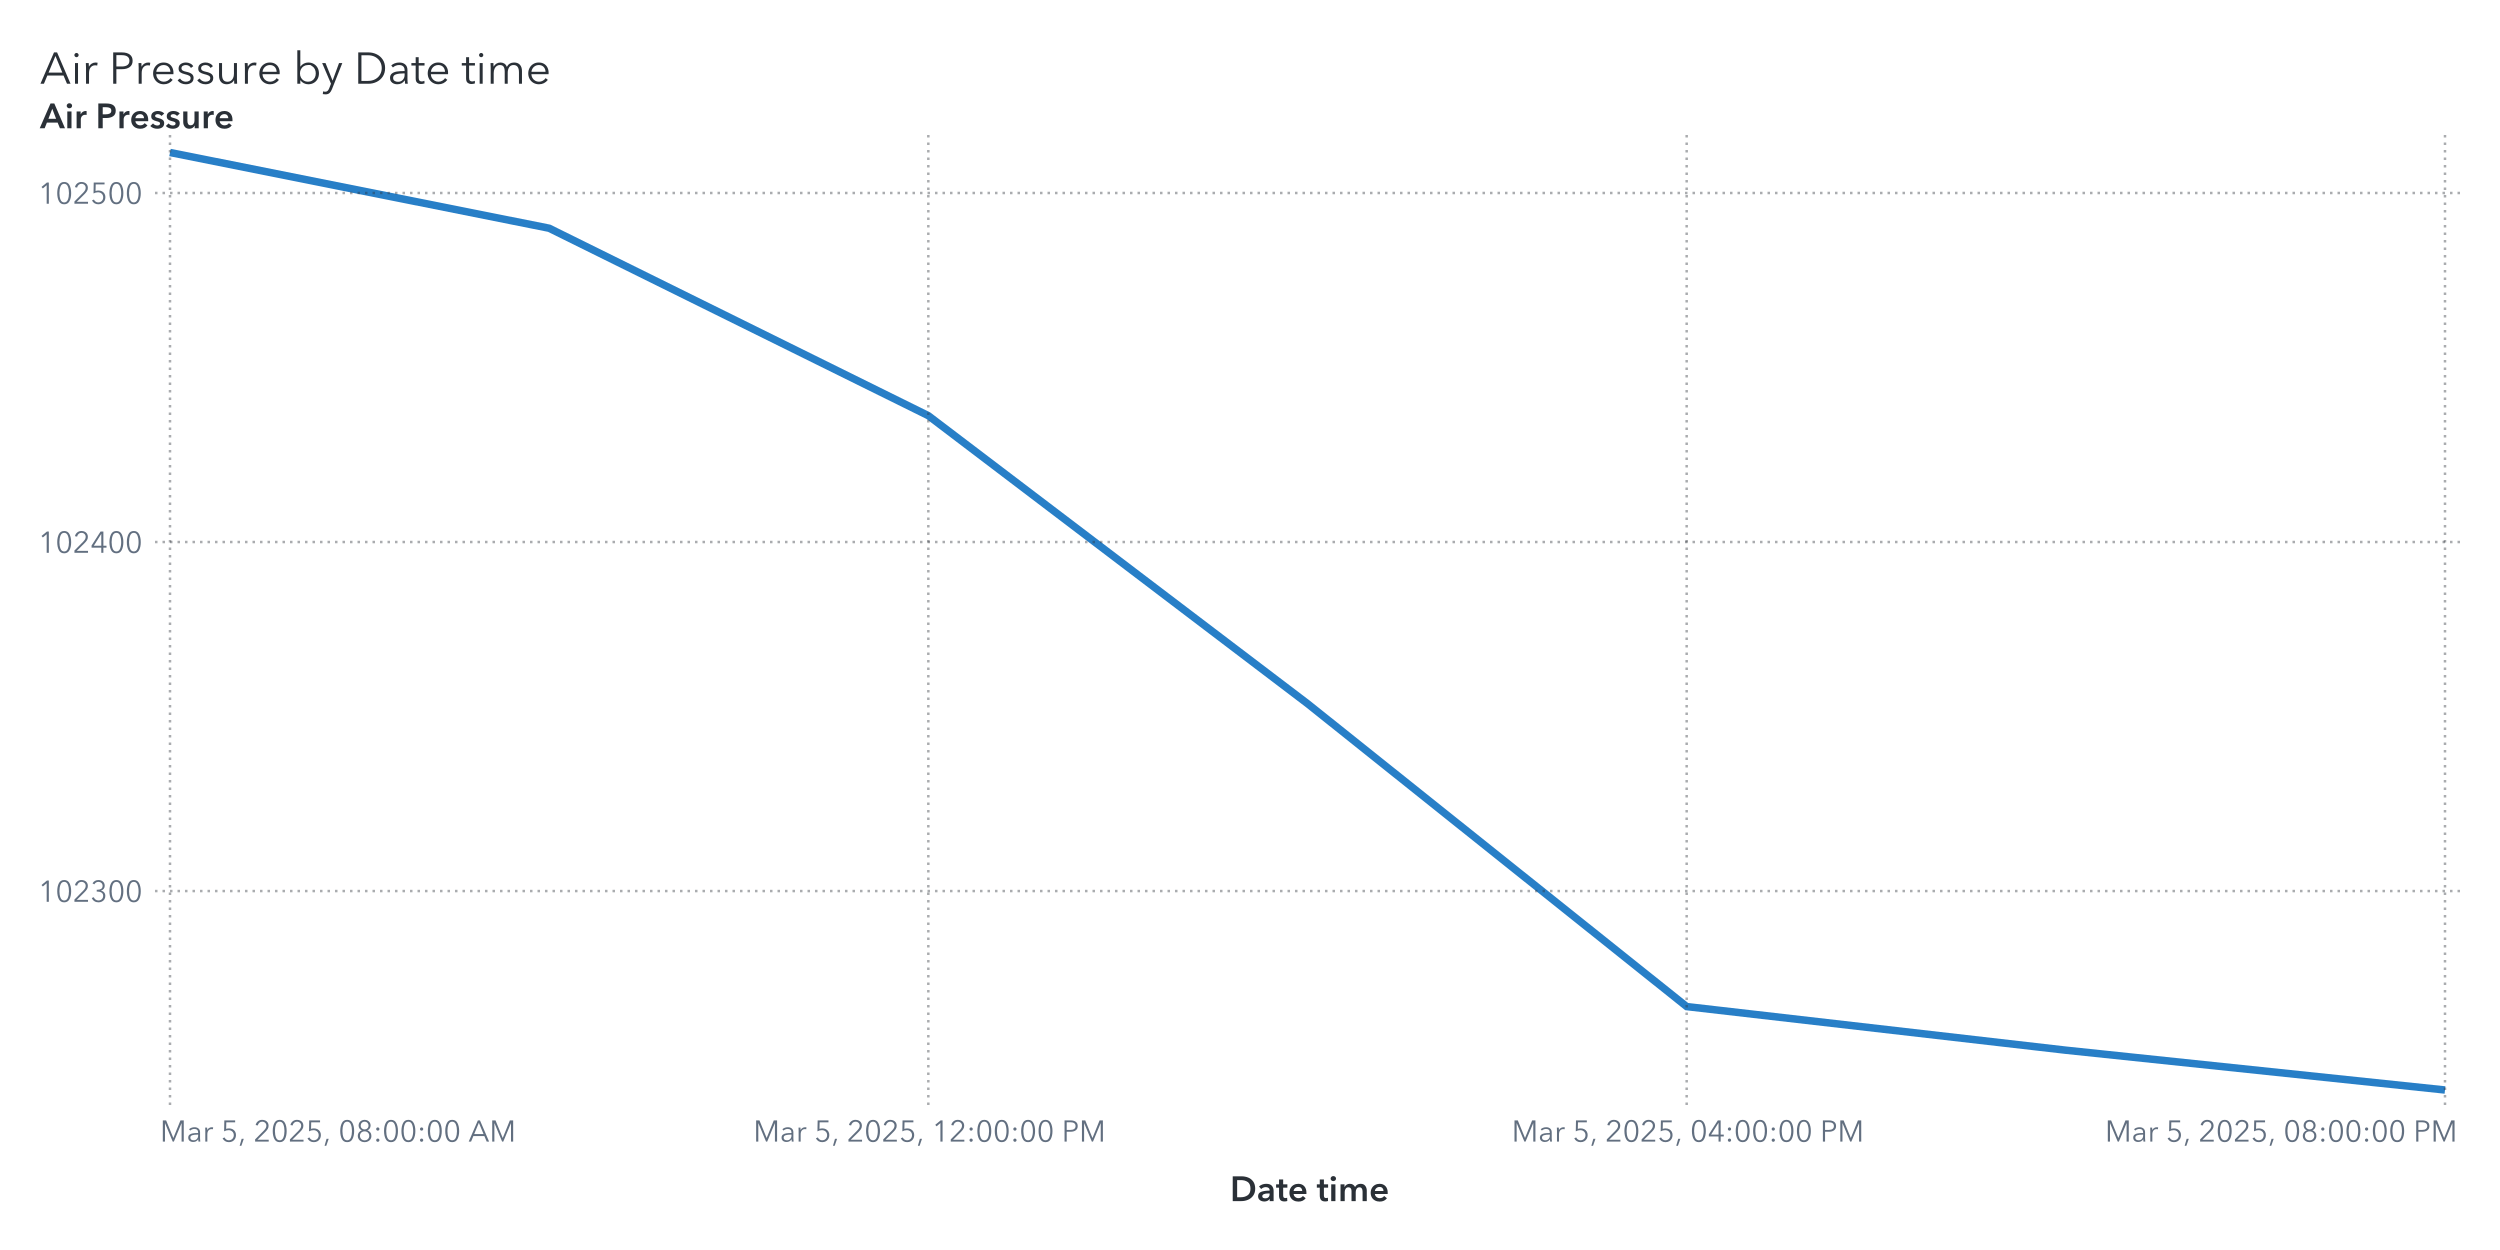
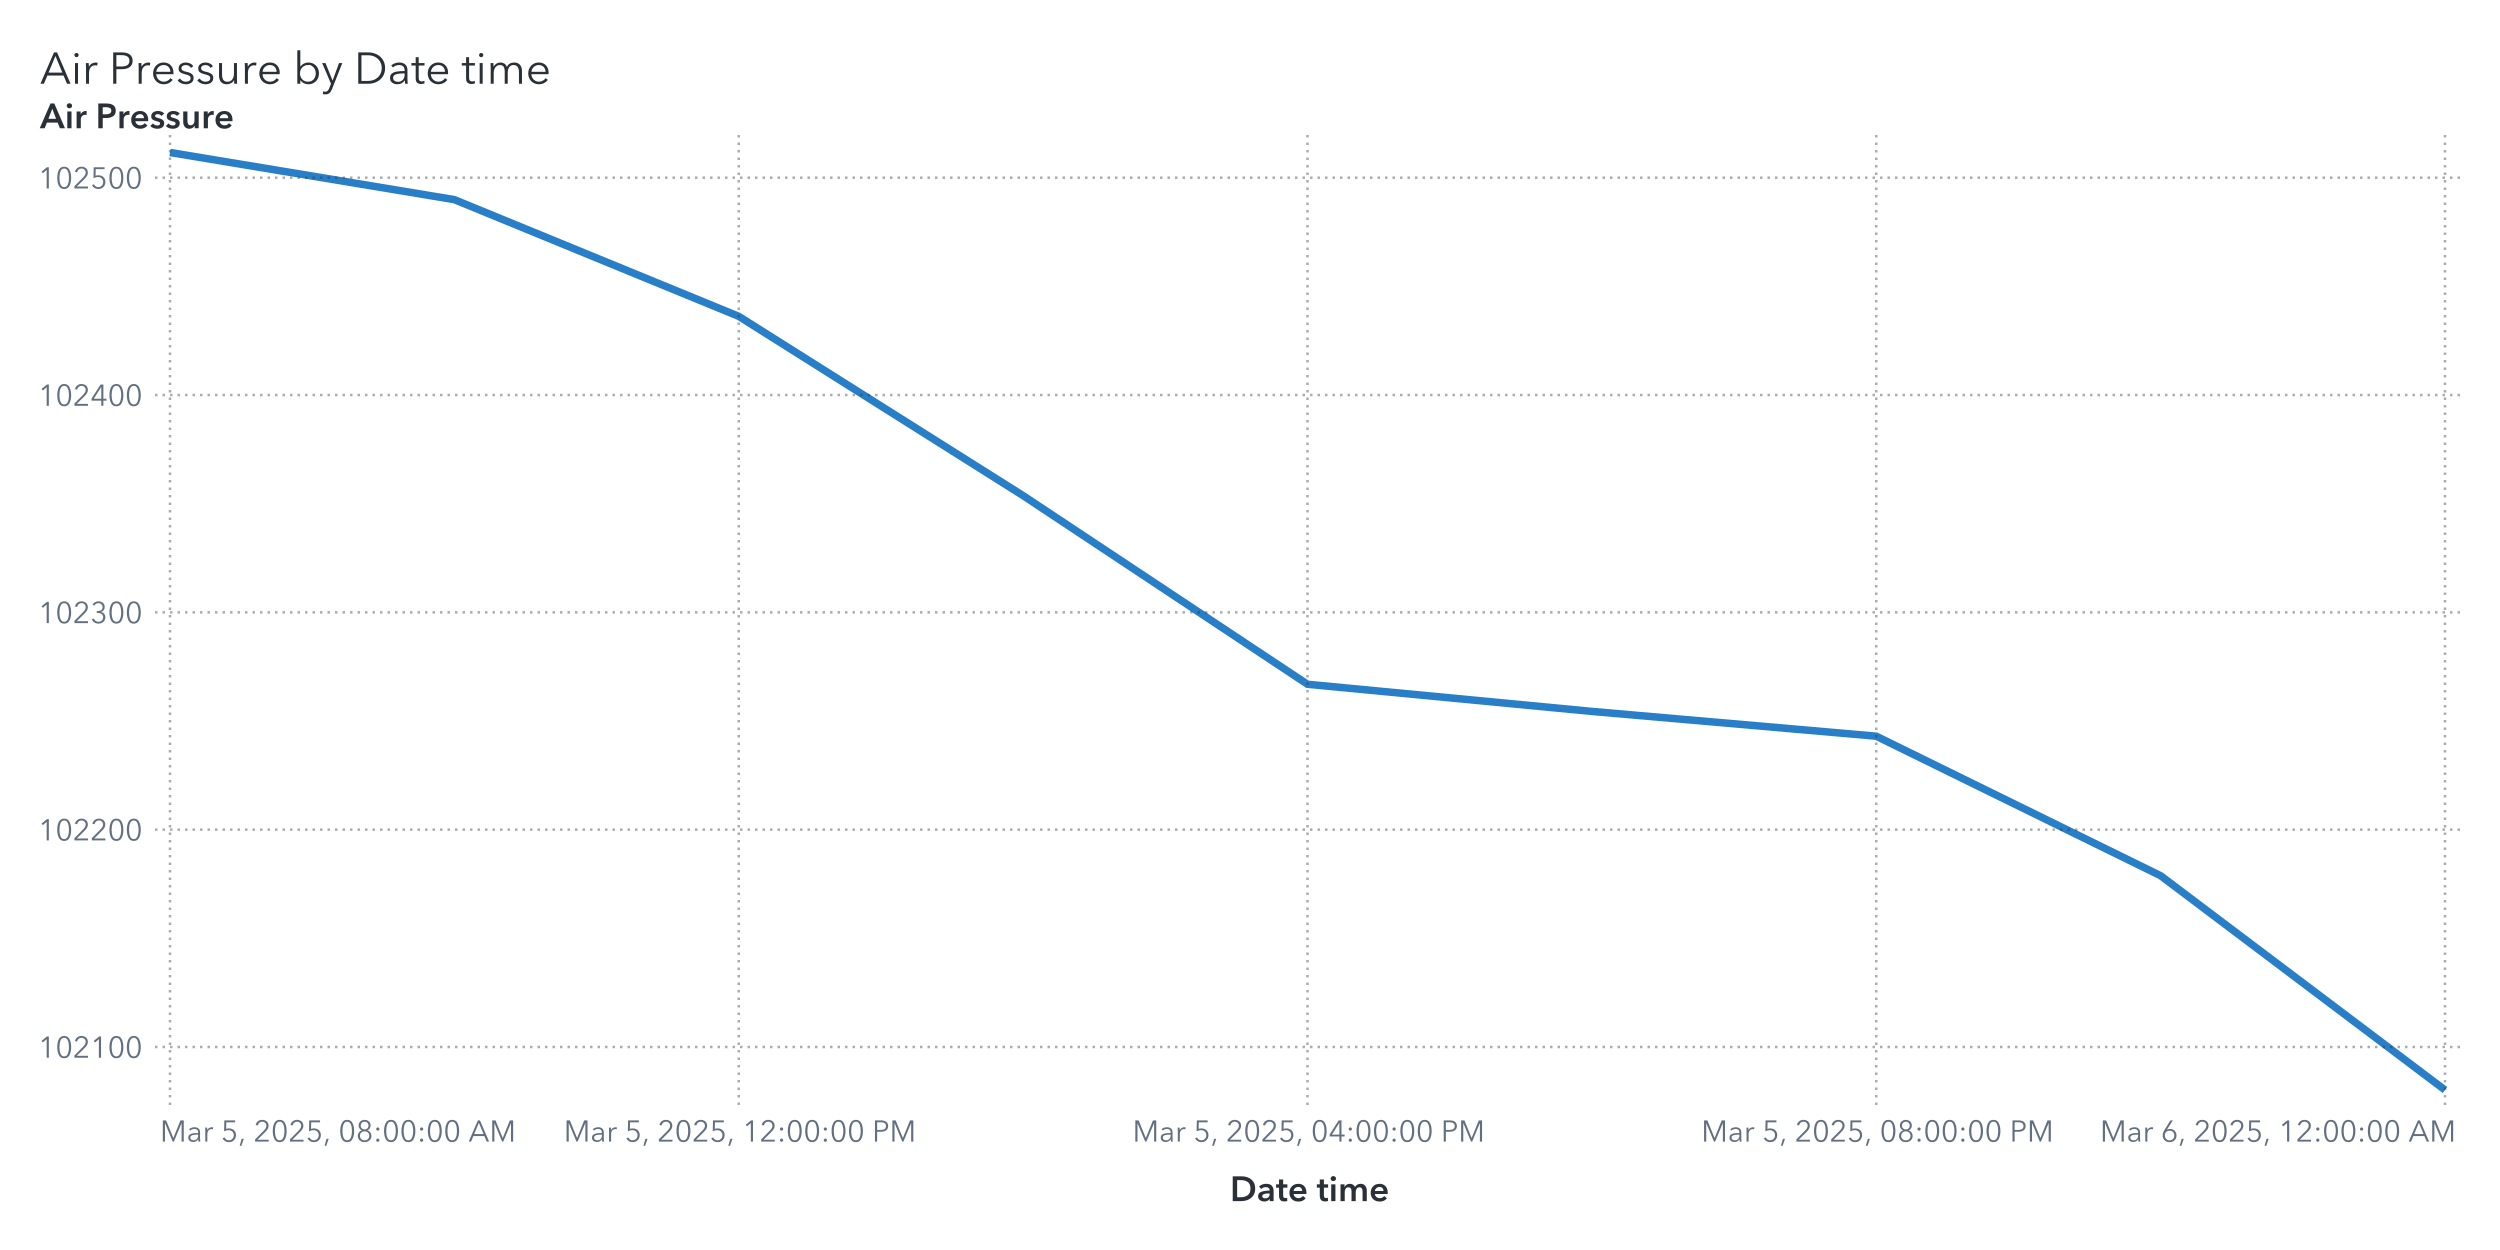
<svg xmlns="http://www.w3.org/2000/svg" xmlns:xlink="http://www.w3.org/1999/xlink" version="1.1" width="1000" height="500" viewBox="0 0 1000 500">
  <rect x="0" y="0" width="1000" height="500" fill="#ffffff">
</rect>
  <g>
    <rect x="0" y="0" rx="5" ry="5" width="1000.0" height="500.0" fill="#ffffff" opacity="0">
</rect>
    <rect x="0" y="0" rx="5" ry="5" width="1000.0" height="500.0" fill="#ffffff" opacity="0">
</rect>
    <rect x="0" y="0" rx="5" ry="5" width="1000.0" height="500.0" fill="#ffffff" opacity="0">
</rect>
    <rect x="0" y="0" rx="5" ry="5" width="1000.0" height="500.0" fill="#ffffff" opacity="0">
</rect>
    <g transform=" translate(16.0 -462.0)">
      <g transform="">
        <g fill="#2a3037" stroke="#2a3037" transform="translate(0 495.5) scale(0.0177 -0.0177)">
          <defs>
            <path id="g65/TT0" d="M89.0 0 L10.0 0 L316.0 708.0 L386.0 708.0 L690.0 0 L610.0 0 L532.0 186.0 L166.0 186.0 L89.0 0Z M193.0 252.0 L505.0 252.0 L349.0 628.0 L193.0 252.0Z">
</path>
          </defs>
          <use x="0" y="0" xlink:href="#g65/TT0" />
          <defs>
            <path id="g105/TT0" d="M125.0 600.0Q 106.0,600.0  91.5,614.0 T 77.0,648.0 Q 77.0,668.0  91.5,682.0 T 125.0,696.0 Q 144.0,696.0  158.5,682.0 T 173.0,648.0 Q 173.0,628.0  158.5,614.0 T 125.0,600.0 Z M159.0 0 L91.0 0 L91.0 468.0 L159.0 468.0 L159.0 0Z">
</path>
          </defs>
          <use x="700.0" y="0" xlink:href="#g105/TT0" />
          <defs>
            <path id="g114/TT0" d="M86.0 468.0 L151.0 468.0Q 155.0,418.0  155.0,388.0  L157.0 388.0Q 177.0,429.0  217.5,454.5 T 307.0,480.0 Q 334.0,480.0  352.0,475.0  L343.0 411.0Q 337.0,413.0  322.5,415.0 T 295.0,417.0 Q 236.0,417.0  197.0,372.5 T 158.0,240.0  L158.0 0 L90.0 0 L90.0 365.0Q 90.0,425.0  86.0,468.0 Z">
</path>
          </defs>
          <use x="950.0" y="0" xlink:href="#g114/TT0" />
          <defs>
            <path id="g80/TT0" d="M294.0 708.0Q 405.0,708.0  469.0,660.0 T 533.0,519.0 Q 533.0,426.0  468.0,377.5 T 292.0,329.0  L166.0 329.0 L166.0 0 L94.0 0 L94.0 708.0 L294.0 708.0Z M288.0 390.0Q 372.0,390.0  416.5,423.0 T 461.0,519.0 Q 461.0,583.0  416.5,614.5 T 288.0,646.0  L166.0 646.0 L166.0 390.0 L288.0 390.0Z">
</path>
          </defs>
          <use x="1560.0" y="0" xlink:href="#g80/TT0" />
          <use x="2140.0" y="0" xlink:href="#g114/TT0" />
          <defs>
            <path id="g101/TT0" d="M515.0 216.0 L127.0 216.0Q 128.0,169.0  150.5,130.5 T 212.0,69.0 T 298.0,46.0 Q 347.0,46.0  387.0,69.5 T 448.0,127.0  L499.0 87.0Q 421.0,-12.0  298.0,-12.0 Q 229.0,-12.0  174.0,20.0 T 87.5,108.0 T 56.0,234.0 Q 56.0,303.0  87.0,359.5 T 172.0,448.0 T 292.0,480.0 Q 363.0,480.0  413.5,449.5 T 490.0,366.0 T 516.0,248.0 Q 516.0,228.0  515.0,216.0 Z M292.0 423.0Q 248.0,423.0  211.5,402.0 T 153.0,345.5 T 128.0,270.0  L447.0 270.0Q 444.0,338.0  403.5,380.5 T 292.0,423.0 Z">
</path>
          </defs>
          <use x="2500.0" y="0" xlink:href="#g101/TT0" />
          <defs>
            <path id="g115/TT0" d="M224.0 423.0Q 183.0,423.0  154.0,404.5 T 125.0,350.0 Q 125.0,318.0  151.0,300.0 T 237.0,270.0 Q 320.0,253.0  359.5,220.0 T 399.0,133.0 Q 399.0,59.0  347.5,23.5 T 223.0,-12.0 Q 167.0,-12.0  118.0,11.0 T 38.0,79.0  L92.0 119.0Q 111.0,87.0  146.5,66.5 T 222.0,46.0 Q 270.0,46.0  301.0,65.5 T 332.0,128.0 Q 332.0,163.0  299.5,182.0 T 194.0,218.0 Q 136.0,232.0  98.0,258.5 T 60.0,344.0 Q 60.0,411.0  108.5,445.5 T 227.0,480.0 Q 277.0,480.0  323.0,457.5 T 391.0,396.0  L339.0 357.0Q 324.0,387.0  293.0,405.0 T 224.0,423.0 Z">
</path>
          </defs>
          <use x="3072.0" y="0" xlink:href="#g115/TT0" />
          <use x="3516.0" y="0" xlink:href="#g115/TT0" />
          <defs>
            <path id="g117/TT0" d="M426.0 80.0 L424.0 80.0Q 405.0,40.0  359.5,14.0 T 264.0,-12.0 Q 177.0,-12.0  131.5,40.0 T 86.0,181.0  L86.0 468.0 L154.0 468.0 L154.0 209.0Q 154.0,130.0  182.5,87.5 T 281.0,45.0 Q 319.0,45.0  351.0,65.5 T 403.0,127.0 T 423.0,228.0  L423.0 468.0 L491.0 468.0 L491.0 103.0Q 491.0,43.0  495.0,0  L430.0 0Q 426.0,50.0  426.0,80.0 Z">
</path>
          </defs>
          <use x="3960.0" y="0" xlink:href="#g117/TT0" />
          <use x="4541.0" y="0" xlink:href="#g114/TT0" />
          <use x="4901.0" y="0" xlink:href="#g101/TT0" />
          <defs>
            <path id="g98/TT0" d="M160.0 0 L92.0 0 L92.0 756.0 L160.0 756.0 L160.0 387.0 L162.0 387.0Q 191.0,431.0  239.0,455.5 T 339.0,480.0 Q 410.0,480.0  465.5,447.5 T 551.0,359.0 T 581.0,234.0 Q 581.0,165.0  551.0,109.0 T 465.5,20.5 T 339.0,-12.0 Q 287.0,-12.0  239.0,12.0 T 162.0,79.0  L160.0 79.0 L160.0 0Z M332.0 423.0Q 280.0,423.0  239.0,398.0 T 175.0,330.0 T 152.0,234.0 Q 152.0,181.0  175.0,138.0 T 239.0,70.5 T 332.0,46.0 Q 387.0,46.0  427.0,71.0 T 488.0,138.5 T 509.0,234.0 Q 509.0,287.0  488.0,330.0 T 427.0,398.0 T 387.0,423.0 Z">
</path>
          </defs>
          <use x="5723.0" y="0" xlink:href="#g98/TT0" />
          <defs>
            <path id="g121/TT0" d="M253.0 73.0 L398.0 468.0 L472.0 468.0 L239.0 -121.0Q 216.0,-180.0  182.5,-210.0 T 92.0,-240.0 Q 61.0,-240.0  31.0,-234.0  L38.0 -172.0Q 62.0,-180.0  88.0,-180.0 Q 121.0,-180.0  141.5,-159.5 T 178.0,-97.0  L216.0 1.0 L16.0 468.0 L92.0 468.0 L251.0 73.0 L253.0 73.0Z">
</path>
          </defs>
          <use x="6360.0" y="0" xlink:href="#g121/TT0" />
          <defs>
            <path id="g68/TT0" d="M329.0 708.0Q 421.0,708.0  507.0,667.5 T 647.0,546.5 T 701.0,354.0 Q 701.0,242.0  647.0,161.5 T 507.0,40.5 T 329.0,0  L94.0 0 L94.0 708.0 L329.0 708.0Z M309.0 64.0Q 411.0,64.0  482.5,105.0 T 589.5,212.0 T 625.0,354.0 Q 625.0,430.0  589.5,496.0 T 482.5,603.0 T 309.0,644.0  L166.0 644.0 L166.0 64.0 L309.0 64.0Z">
</path>
          </defs>
          <use x="7098.0" y="0" xlink:href="#g68/TT0" />
          <defs>
            <path id="g97/TT0" d="M260.0 423.0Q 220.0,423.0  183.0,408.0 T 121.0,368.0  L83.0 413.0Q 113.0,443.0  161.0,461.5 T 267.0,480.0 Q 347.0,480.0  398.0,436.0 T 449.0,310.0  L449.0 105.0Q 449.0,42.0  457.0,0  L396.0 0Q 389.0,40.0  389.0,76.0  L387.0 76.0Q 355.0,30.0  314.5,9.0 T 217.0,-12.0 Q 178.0,-12.0  141.0,2.5 T 79.5,49.0 T 55.0,130.0 Q 55.0,198.0  99.0,232.0 T 212.5,276.5 T 385.0,287.0  L385.0 302.0Q 385.0,362.0  353.0,392.5 T 260.0,423.0 Z M125.0 133.0Q 125.0,87.0  157.0,65.5 T 235.0,44.0 Q 304.0,44.0  344.5,89.0 T 385.0,199.0  L385.0 234.0 L365.0 234.0Q 259.0,234.0  192.0,213.5 T 125.0,133.0 Z">
</path>
          </defs>
          <use x="7855.0" y="0" xlink:href="#g97/TT0" />
          <defs>
            <path id="g116/TT0" d="M169.0 411.0 L169.0 138.0Q 169.0,89.0  187.0,70.5 T 239.0,52.0 Q 268.0,52.0  298.0,67.0  L301.0 8.0Q 264.0,-6.0  221.0,-6.0 Q 173.0,-6.0  137.0,22.0 T 101.0,119.0  L101.0 411.0 L4.0 411.0 L4.0 468.0 L101.0 468.0 L101.0 600.0 L169.0 600.0 L169.0 468.0 L301.0 468.0 L301.0 411.0 L169.0 411.0Z">
</path>
          </defs>
          <use x="8389.0" y="0" xlink:href="#g116/TT0" />
          <use x="8706.0" y="0" xlink:href="#g101/TT0" />
          <use x="9528.0" y="0" xlink:href="#g116/TT0" />
          <use x="9845.0" y="0" xlink:href="#g105/TT0" />
          <defs>
            <path id="g109/TT0" d="M311.0 480.0Q 356.0,480.0  395.0,458.0 T 455.0,381.0 Q 479.0,429.0  521.0,454.5 T 619.0,480.0 Q 706.0,480.0  751.5,428.0 T 797.0,287.0  L797.0 0 L729.0 0 L729.0 259.0Q 729.0,423.0  608.0,423.0 Q 540.0,423.0  507.5,372.5 T 475.0,249.0  L475.0 0 L407.0 0 L407.0 273.0Q 407.0,347.0  382.5,385.0 T 294.0,423.0 Q 260.0,423.0  228.5,402.5 T 177.5,340.5 T 158.0,240.0  L158.0 0 L90.0 0 L90.0 365.0Q 90.0,425.0  86.0,468.0  L151.0 468.0Q 155.0,418.0  155.0,388.0  L157.0 388.0Q 178.0,429.0  219.5,454.5 T 311.0,480.0 Z">
</path>
          </defs>
          <use x="10095.0" y="0" xlink:href="#g109/TT0" />
          <use x="10978.0" y="0" xlink:href="#g101/TT0" />
        </g>
        <text x="0" y="495.5" font-size="13.3pt" font-family="Avenir Next for SAS" fill="#2a3037" opacity="0">
Air Pressure by Date time</text>
      </g>
    </g>
    <g transform=" translate(16.0 -16.0)">
      <defs>
        <clipPath id="ClipPath0">
          <rect x="46" y="68" width="925" height="390">
</rect>
        </clipPath>
      </defs>
      <g clip-path="url(#ClipPath0)">
        <defs>
          <clipPath id="ClipPath1">
            <rect x="46" y="70" width="923" height="388">
</rect>
          </clipPath>
        </defs>
        <g clip-path="url(#ClipPath1)">
-           <polyline id="Polyline_6" points="52.0,77.0  203.67,107.3  355.33,182.27  507.0,297.45  658.67,418.63  810.33,436.08  962.0,452.0 " fill="none" stroke="#287fc7" stroke-width="3.0">
+           <polyline id="Polyline_6" points="52.0,77.0  165.75,95.86  279.5,142.54  393.25,214.26  507.0,289.71  620.75,300.57  734.5,310.48  848.25,366.29  962.0,452.0 " fill="none" stroke="#287fc7" stroke-width="3.0">
</polyline>
        </g>
-         <path d="M46.0 372.42L969.0 372.42" stroke="#2a3037" stroke-dasharray="1,2" fill="none" opacity="0.4">
- </path>
-         <path d="M46.0 232.81L969.0 232.81" stroke="#2a3037" stroke-dasharray="1,2" fill="none" opacity="0.4">
- </path>
-         <path d="M46.0 93.2L969.0 93.2" stroke="#2a3037" stroke-dasharray="1,2" fill="none" opacity="0.4">
+         <path d="M46.0 434.79L969.0 434.79" stroke="#2a3037" stroke-dasharray="1,2" fill="none" opacity="0.4">
+ </path>
+         <path d="M46.0 347.86L969.0 347.86" stroke="#2a3037" stroke-dasharray="1,2" fill="none" opacity="0.4">
+ </path>
+         <path d="M46.0 260.94L969.0 260.94" stroke="#2a3037" stroke-dasharray="1,2" fill="none" opacity="0.4">
+ </path>
+         <path d="M46.0 174.01L969.0 174.01" stroke="#2a3037" stroke-dasharray="1,2" fill="none" opacity="0.4">
+ </path>
+         <path d="M46.0 87.08L969.0 87.08" stroke="#2a3037" stroke-dasharray="1,2" fill="none" opacity="0.4">
</path>
        <path d="M52.0 458.0L52.0 70.0" stroke="#2a3037" stroke-dasharray="1,2" fill="none" opacity="0.4">
</path>
-         <path d="M355.33 458.0L355.33 70.0" stroke="#2a3037" stroke-dasharray="1,2" fill="none" opacity="0.4">
- </path>
-         <path d="M658.67 458.0L658.67 70.0" stroke="#2a3037" stroke-dasharray="1,2" fill="none" opacity="0.4">
+         <path d="M279.5 458.0L279.5 70.0" stroke="#2a3037" stroke-dasharray="1,2" fill="none" opacity="0.4">
+ </path>
+         <path d="M507.0 458.0L507.0 70.0" stroke="#2a3037" stroke-dasharray="1,2" fill="none" opacity="0.4">
+ </path>
+         <path d="M734.5 458.0L734.5 70.0" stroke="#2a3037" stroke-dasharray="1,2" fill="none" opacity="0.4">
</path>
        <path d="M962.0 458.0L962.0 70.0" stroke="#2a3037" stroke-dasharray="1,2" fill="none" opacity="0.4">
</path>
      </g>
      <defs>
        <clipPath id="ClipPath2">
          <rect x="0" y="71" width="46" height="387">
</rect>
        </clipPath>
      </defs>
      <g clip-path="url(#ClipPath2)">
-         <g fill="#626f80" stroke="#626f80" transform="translate(-0.76 376.72) scale(0.012 -0.012)">
+         <g fill="#626f80" stroke="#626f80" transform="translate(-0.76 439.09) scale(0.012 -0.012)">
          <defs>
            <path id="g49/TT0" d="M358.0 0 L286.0 0 L286.0 619.0 L158.0 510.0 L114.0 560.0 L294.0 708.0 L358.0 708.0 L358.0 0Z">
</path>
          </defs>
          <use x="0" y="0" xlink:href="#g49/TT0" />
          <defs>
            <path id="g48/TT0" d="M522.0 353.0Q 522.0,195.0  467.0,88.5 T 290.0,-18.0 Q 167.0,-18.0  112.5,88.5 T 58.0,353.0 Q 58.0,512.0  112.5,619.0 T 290.0,726.0 Q 412.0,726.0  467.0,618.5 T 522.0,353.0 Z M131.0 353.0Q 131.0,226.0  167.5,135.0 T 290.0,44.0 Q 375.0,44.0  412.0,135.5 T 449.0,353.0 Q 449.0,480.0  412.0,572.5 T 290.0,665.0 Q 204.0,665.0  167.5,573.0 T 131.0,353.0 Z">
</path>
          </defs>
          <use x="580.0" y="0" xlink:href="#g48/TT0" />
          <defs>
            <path id="g50/TT0" d="M51.0 0 L51.0 75.0 L341.0 368.0Q 380.0,408.0  403.0,447.0 T 426.0,530.0 Q 426.0,590.0  385.5,627.5 T 286.0,665.0 Q 230.0,665.0  191.0,630.0 T 140.0,539.0  L69.0 553.0Q 84.0,629.0  144.0,677.5 T 286.0,726.0 Q 344.0,726.0  392.5,703.5 T 470.0,637.0 T 499.0,531.0 Q 499.0,469.0  470.0,421.5 T 384.0,317.0  L129.0 64.0 L504.0 64.0 L504.0 0 L51.0 0Z">
</path>
          </defs>
+           <use x="1160.0" y="0" xlink:href="#g50/TT0" />
+           <use x="1740.0" y="0" xlink:href="#g49/TT0" />
+           <use x="2320.0" y="0" xlink:href="#g48/TT0" />
+           <use x="2900.0" y="0" xlink:href="#g48/TT0" />
+         </g>
+         <text id="Text_17" x="41.0" y="439.09" font-size="9.0pt" font-family="Avenir Next for SAS" fill="#626f80" text-anchor="end" opacity="0">
+ 102100</text>
+         <g fill="#626f80" stroke="#626f80" transform="translate(-0.76 352.16) scale(0.012 -0.012)">
+           <use x="0" y="0" xlink:href="#g49/TT0" />
+           <use x="580.0" y="0" xlink:href="#g48/TT0" />
+           <use x="1160.0" y="0" xlink:href="#g50/TT0" />
+           <use x="1740.0" y="0" xlink:href="#g50/TT0" />
+           <use x="2320.0" y="0" xlink:href="#g48/TT0" />
+           <use x="2900.0" y="0" xlink:href="#g48/TT0" />
+         </g>
+         <text id="Text_18" x="41.0" y="352.16" font-size="9.0pt" font-family="Avenir Next for SAS" fill="#626f80" text-anchor="end" opacity="0">
+ 102200</text>
+         <g fill="#626f80" stroke="#626f80" transform="translate(-0.76 265.24) scale(0.012 -0.012)">
+           <use x="0" y="0" xlink:href="#g49/TT0" />
+           <use x="580.0" y="0" xlink:href="#g48/TT0" />
          <use x="1160.0" y="0" xlink:href="#g50/TT0" />
          <defs>
            <path id="g51/TT0" d="M245.0 402.0Q 319.0,402.0  364.5,433.5 T 410.0,532.0 Q 410.0,590.0  369.0,627.5 T 270.0,665.0 Q 226.0,665.0  191.0,643.5 T 135.0,582.0  L74.0 614.0Q 106.0,670.0  157.0,698.0 T 274.0,726.0 Q 331.0,726.0  378.0,703.5 T 453.0,638.0 T 481.0,536.0 Q 481.0,475.0  446.5,432.0 T 358.0,374.0  L358.0 372.0Q 421.0,359.0  461.0,312.0 T 501.0,196.0 Q 501.0,131.0  470.0,82.5 T 387.0,8.0 T 273.0,-18.0 Q 196.0,-18.0  137.5,19.5 T 49.0,127.0  L117.0 152.0Q 135.0,102.0  177.0,73.0 T 273.0,44.0 Q 314.0,44.0  350.0,62.5 T 407.5,115.5 T 429.0,196.0 Q 429.0,271.0  376.0,305.5 T 245.0,340.0  L214.0 340.0 L214.0 402.0 L245.0 402.0Z">
</path>
          </defs>
          <use x="1740.0" y="0" xlink:href="#g51/TT0" />
          <use x="2320.0" y="0" xlink:href="#g48/TT0" />
          <use x="2900.0" y="0" xlink:href="#g48/TT0" />
        </g>
-         <text id="Text_15" x="41.0" y="376.72" font-size="9.0pt" font-family="Avenir Next for SAS" fill="#626f80" text-anchor="end" opacity="0">
+         <text id="Text_19" x="41.0" y="265.24" font-size="9.0pt" font-family="Avenir Next for SAS" fill="#626f80" text-anchor="end" opacity="0">
102300</text>
-         <g fill="#626f80" stroke="#626f80" transform="translate(-0.76 237.11) scale(0.012 -0.012)">
+         <g fill="#626f80" stroke="#626f80" transform="translate(-0.76 178.31) scale(0.012 -0.012)">
          <use x="0" y="0" xlink:href="#g49/TT0" />
          <use x="580.0" y="0" xlink:href="#g48/TT0" />
          <use x="1160.0" y="0" xlink:href="#g50/TT0" />
          <defs>
            <path id="g52/TT0" d="M436.0 234.0 L540.0 234.0 L540.0 171.0 L436.0 171.0 L436.0 0 L366.0 0 L366.0 171.0 L42.0 171.0 L42.0 241.0 L342.0 708.0 L436.0 708.0 L436.0 234.0Z M366.0 627.0 L364.0 627.0 L117.0 234.0 L366.0 234.0 L366.0 627.0Z">
</path>
          </defs>
          <use x="1740.0" y="0" xlink:href="#g52/TT0" />
          <use x="2320.0" y="0" xlink:href="#g48/TT0" />
          <use x="2900.0" y="0" xlink:href="#g48/TT0" />
        </g>
-         <text id="Text_16" x="41.0" y="237.11" font-size="9.0pt" font-family="Avenir Next for SAS" fill="#626f80" text-anchor="end" opacity="0">
+         <text id="Text_20" x="41.0" y="178.31" font-size="9.0pt" font-family="Avenir Next for SAS" fill="#626f80" text-anchor="end" opacity="0">
102400</text>
-         <g fill="#626f80" stroke="#626f80" transform="translate(-0.76 97.5) scale(0.012 -0.012)">
+         <g fill="#626f80" stroke="#626f80" transform="translate(-0.76 91.39) scale(0.012 -0.012)">
          <use x="0" y="0" xlink:href="#g49/TT0" />
          <use x="580.0" y="0" xlink:href="#g48/TT0" />
          <use x="1160.0" y="0" xlink:href="#g50/TT0" />
          <defs>
            <path id="g53/TT0" d="M180.0 644.0 L175.0 425.0Q 219.0,441.0  273.0,441.0 Q 339.0,441.0  391.5,413.0 T 473.5,334.5 T 503.0,219.0 Q 503.0,151.0  473.5,97.0 T 390.5,12.5 T 268.0,-18.0 Q 194.0,-18.0  140.0,16.0 T 56.0,111.0  L121.0 140.0Q 140.0,96.0  179.0,70.0 T 264.0,44.0 Q 311.0,44.0  349.0,66.0 T 408.5,126.5 T 430.0,212.0 Q 430.0,289.0  380.5,335.5 T 254.0,382.0 Q 180.0,382.0  107.0,343.0  L114.0 708.0 L475.0 708.0 L475.0 644.0 L180.0 644.0Z">
</path>
          </defs>
          <use x="1740.0" y="0" xlink:href="#g53/TT0" />
          <use x="2320.0" y="0" xlink:href="#g48/TT0" />
          <use x="2900.0" y="0" xlink:href="#g48/TT0" />
        </g>
-         <text id="Text_17" x="41.0" y="97.5" font-size="9.0pt" font-family="Avenir Next for SAS" fill="#626f80" text-anchor="end" opacity="0">
+         <text id="Text_21" x="41.0" y="91.39" font-size="9.0pt" font-family="Avenir Next for SAS" fill="#626f80" text-anchor="end" opacity="0">
102500</text>
      </g>
      <g fill="#2a3037" stroke="#2a3037" transform="translate(0 67.31) scale(0.014 -0.014)">
        <defs>
          <path id="g65/TT1" d="M300.0 708.0 L409.0 708.0 L714.0 0 L570.0 0 L504.0 162.0 L197.0 162.0 L133.0 0 L-8.0 0 L300.0 708.0Z M460.0 270.0 L351.0 558.0 L240.0 270.0 L460.0 270.0Z">
</path>
        </defs>
        <use x="0" y="0" xlink:href="#g65/TT1" />
        <defs>
          <path id="g105/TT1" d="M133.0 715.0Q 166.0,715.0  188.5,694.5 T 211.0,643.0 Q 211.0,612.0  188.5,591.5 T 133.0,571.0 Q 101.0,571.0  79.0,592.5 T 57.0,643.0 Q 57.0,672.0  79.0,693.5 T 133.0,715.0 Z M74.0 480.0 L194.0 480.0 L194.0 0 L74.0 0 L74.0 480.0Z">
</path>
        </defs>
        <use x="706.0" y="0" xlink:href="#g105/TT1" />
        <defs>
          <path id="g114/TT1" d="M187.0 480.0 L187.0 400.0 L189.0 400.0Q 209.0,443.0  246.0,468.5 T 329.0,494.0 Q 346.0,494.0  358.0,491.0  L358.0 381.0Q 338.0,386.0  321.0,386.0 Q 272.0,386.0  243.0,363.0 T 203.0,310.5 T 192.0,257.0  L192.0 0 L72.0 0 L72.0 480.0 L187.0 480.0Z">
</path>
        </defs>
        <use x="974.0" y="0" xlink:href="#g114/TT1" />
        <defs>
          <path id="g80/TT1" d="M309.0 708.0Q 576.0,708.0  576.0,503.0 Q 576.0,393.0  500.0,343.0 T 301.0,293.0  L204.0 293.0 L204.0 0 L78.0 0 L78.0 708.0 L309.0 708.0Z M449.0 503.0Q 449.0,560.0  407.5,581.0 T 296.0,602.0  L204.0 602.0 L204.0 399.0 L292.0 399.0Q 363.0,399.0  406.0,422.0 T 449.0,503.0 Z">
</path>
        </defs>
        <use x="1588.0" y="0" xlink:href="#g80/TT1" />
        <use x="2198.0" y="0" xlink:href="#g114/TT1" />
        <defs>
          <path id="g101/TT1" d="M529.0 202.0 L164.0 202.0Q 168.0,152.0  208.0,118.0 T 301.0,84.0 Q 384.0,84.0  428.0,146.0  L508.0 82.0Q 437.0,-14.0  302.0,-14.0 Q 228.0,-14.0  169.5,16.5 T 77.5,104.0 T 44.0,237.0 Q 44.0,313.0  77.0,371.5 T 168.0,462.0 T 298.0,494.0 Q 402.0,494.0  466.0,427.0 T 530.0,234.0 Q 530.0,213.0  529.0,202.0 Z M297.0 404.0Q 244.0,404.0  206.0,371.0 T 164.0,288.0  L410.0 288.0Q 410.0,338.0  381.0,371.0 T 297.0,404.0 Z">
</path>
        </defs>
        <use x="2562.0" y="0" xlink:href="#g101/TT1" />
        <defs>
          <path id="g115/TT1" d="M230.0 404.0Q 198.0,404.0  175.5,391.0 T 153.0,352.0 Q 153.0,327.0  176.0,315.0 T 257.0,289.0 Q 325.0,273.0  368.5,241.0 T 412.0,146.0 Q 412.0,64.0  355.5,25.0 T 212.0,-14.0 Q 155.0,-14.0  102.0,7.0 T 15.0,65.0  L94.0 139.0Q 114.0,112.0  146.5,95.5 T 217.0,79.0 Q 248.0,79.0  271.0,93.0 T 294.0,136.0 Q 294.0,164.0  269.5,177.5 T 184.0,205.0 Q 119.0,221.0  80.5,250.5 T 42.0,341.0 Q 42.0,416.0  98.0,455.0 T 233.0,494.0 Q 287.0,494.0  336.0,475.0 T 413.0,421.0  L335.0 352.0Q 318.0,374.0  290.0,389.0 T 230.0,404.0 Z">
</path>
        </defs>
        <use x="3136.0" y="0" xlink:href="#g115/TT1" />
        <use x="3580.0" y="0" xlink:href="#g115/TT1" />
        <defs>
          <path id="g117/TT1" d="M396.0 0 L396.0 77.0 L394.0 77.0Q 377.0,39.0  336.5,12.5 T 245.0,-14.0 Q 157.0,-14.0  112.5,42.5 T 68.0,180.0  L68.0 480.0 L188.0 480.0 L188.0 214.0Q 188.0,86.0  278.0,86.0 Q 332.0,86.0  361.0,124.5 T 390.0,216.0  L390.0 480.0 L510.0 480.0 L510.0 0 L396.0 0Z">
</path>
        </defs>
        <use x="4024.0" y="0" xlink:href="#g117/TT1" />
        <use x="4606.0" y="0" xlink:href="#g114/TT1" />
        <use x="4970.0" y="0" xlink:href="#g101/TT1" />
      </g>
-       <text id="Text_18" x="0" y="67.31" font-size="10.5pt" font-family="Avenir Next for SAS" font-weight="bold" fill="#2a3037" text-anchor="start" opacity="0">
+       <text id="Text_22" x="0" y="67.31" font-size="10.5pt" font-family="Avenir Next for SAS" font-weight="bold" fill="#2a3037" text-anchor="start" opacity="0">
Air Pressure</text>
      <defs>
        <clipPath id="ClipPath3">
          <rect x="46" y="458" width="922" height="42">
</rect>
        </clipPath>
      </defs>
      <g clip-path="url(#ClipPath3)">
        <g fill="#626f80" stroke="#626f80" transform="translate(48.0 472.65) scale(0.012 -0.012)">
          <defs>
            <path id="g77/TT0" d="M444.0 122.0 L445.0 122.0 L682.0 708.0 L792.0 708.0 L792.0 0 L720.0 0 L720.0 615.0 L718.0 615.0 L462.0 0 L424.0 0 L168.0 615.0 L166.0 615.0 L166.0 0 L94.0 0 L94.0 708.0 L204.0 708.0 L444.0 122.0Z">
</path>
          </defs>
          <use x="0" y="0" xlink:href="#g77/TT0" />
          <use x="886.0" y="0" xlink:href="#g97/TT0" />
          <use x="1420.0" y="0" xlink:href="#g114/TT0" />
          <use x="2030.0" y="0" xlink:href="#g53/TT0" />
          <defs>
            <path id="g44/TT0" d="M102.0 -140.0 L45.0 -140.0 L112.0 95.0 L183.0 95.0 L102.0 -140.0Z">
</path>
          </defs>
          <use x="2610.0" y="0" xlink:href="#g44/TT0" />
          <use x="3120.0" y="0" xlink:href="#g50/TT0" />
          <use x="3700.0" y="0" xlink:href="#g48/TT0" />
          <use x="4280.0" y="0" xlink:href="#g50/TT0" />
          <use x="4860.0" y="0" xlink:href="#g53/TT0" />
          <use x="5440.0" y="0" xlink:href="#g44/TT0" />
          <use x="5950.0" y="0" xlink:href="#g48/TT0" />
          <defs>
            <path id="g56/TT0" d="M517.0 186.0Q 517.0,126.0  486.0,79.5 T 403.0,7.5 T 290.0,-18.0 Q 229.0,-18.0  177.0,7.5 T 94.0,79.5 T 63.0,186.0 Q 63.0,256.0  100.5,306.5 T 197.0,375.0  L197.0 377.0Q 150.0,393.0  120.0,437.5 T 90.0,537.0 Q 90.0,593.0  117.0,636.0 T 190.0,702.5 T 290.0,726.0 Q 344.0,726.0  390.0,702.5 T 463.0,636.0 T 490.0,537.0 Q 490.0,482.0  460.0,437.5 T 383.0,377.0  L383.0 375.0Q 442.0,358.0  479.5,307.0 T 517.0,186.0 Z M290.0 406.0Q 345.0,406.0  382.5,442.0 T 420.0,533.0 Q 420.0,590.0  383.0,627.5 T 290.0,665.0 Q 234.0,665.0  197.0,627.5 T 160.0,533.0 Q 160.0,478.0  197.5,442.0 T 290.0,406.0 Z M290.0 43.0Q 359.0,43.0  402.0,86.0 T 445.0,194.0 Q 445.0,258.0  402.0,300.0 T 290.0,342.0 Q 221.0,342.0  178.0,300.0 T 135.0,194.0 Q 135.0,129.0  178.0,86.0 T 290.0,43.0 Z">
</path>
          </defs>
          <use x="6530.0" y="0" xlink:href="#g56/TT0" />
          <defs>
            <path id="g58/TT0" d="M150.0 366.0Q 127.0,366.0  111.5,382.0 T 96.0,420.0 Q 96.0,442.0  111.5,458.0 T 150.0,474.0 Q 173.0,474.0  188.5,458.0 T 204.0,420.0 Q 204.0,398.0  188.5,382.0 T 150.0,366.0 Z M150.0 -6.0Q 127.0,-6.0  111.5,10.0 T 96.0,48.0 Q 96.0,70.0  111.5,86.0 T 150.0,102.0 Q 173.0,102.0  188.5,86.0 T 204.0,48.0 Q 204.0,26.0  188.5,10.0 T 150.0,-6.0 Z">
</path>
          </defs>
          <use x="7110.0" y="0" xlink:href="#g58/TT0" />
          <use x="7410.0" y="0" xlink:href="#g48/TT0" />
          <use x="7990.0" y="0" xlink:href="#g48/TT0" />
          <use x="8570.0" y="0" xlink:href="#g58/TT0" />
          <use x="8870.0" y="0" xlink:href="#g48/TT0" />
          <use x="9450.0" y="0" xlink:href="#g48/TT0" />
          <use x="10280.0" y="0" xlink:href="#g65/TT0" />
          <use x="10980.0" y="0" xlink:href="#g77/TT0" />
        </g>
-         <text id="Text_20" x="119.0" y="472.65" font-size="9.0pt" font-family="Avenir Next for SAS" fill="#626f80" text-anchor="middle" opacity="0">
+         <text id="Text_24" x="119.0" y="472.65" font-size="9.0pt" font-family="Avenir Next for SAS" fill="#626f80" text-anchor="middle" opacity="0">
Mar 5, 2025, 08:00:00 AM</text>
-         <g fill="#626f80" stroke="#626f80" transform="translate(285.33 472.65) scale(0.012 -0.012)">
+         <g fill="#626f80" stroke="#626f80" transform="translate(209.5 472.65) scale(0.012 -0.012)">
          <use x="0" y="0" xlink:href="#g77/TT0" />
          <use x="886.0" y="0" xlink:href="#g97/TT0" />
          <use x="1420.0" y="0" xlink:href="#g114/TT0" />
          <use x="2030.0" y="0" xlink:href="#g53/TT0" />
          <use x="2610.0" y="0" xlink:href="#g44/TT0" />
          <use x="3120.0" y="0" xlink:href="#g50/TT0" />
          <use x="3700.0" y="0" xlink:href="#g48/TT0" />
          <use x="4280.0" y="0" xlink:href="#g50/TT0" />
          <use x="4860.0" y="0" xlink:href="#g53/TT0" />
          <use x="5440.0" y="0" xlink:href="#g44/TT0" />
          <use x="5950.0" y="0" xlink:href="#g49/TT0" />
          <use x="6530.0" y="0" xlink:href="#g50/TT0" />
          <use x="7110.0" y="0" xlink:href="#g58/TT0" />
          <use x="7410.0" y="0" xlink:href="#g48/TT0" />
          <use x="7990.0" y="0" xlink:href="#g48/TT0" />
          <use x="8570.0" y="0" xlink:href="#g58/TT0" />
          <use x="8870.0" y="0" xlink:href="#g48/TT0" />
          <use x="9450.0" y="0" xlink:href="#g48/TT0" />
          <use x="10280.0" y="0" xlink:href="#g80/TT0" />
          <use x="10860.0" y="0" xlink:href="#g77/TT0" />
        </g>
-         <text id="Text_21" x="355.33" y="472.65" font-size="9.0pt" font-family="Avenir Next for SAS" fill="#626f80" text-anchor="middle" opacity="0">
+         <text id="Text_25" x="279.5" y="472.65" font-size="9.0pt" font-family="Avenir Next for SAS" fill="#626f80" text-anchor="middle" opacity="0">
Mar 5, 2025, 12:00:00 PM</text>
-         <g fill="#626f80" stroke="#626f80" transform="translate(588.67 472.65) scale(0.012 -0.012)">
+         <g fill="#626f80" stroke="#626f80" transform="translate(437.0 472.65) scale(0.012 -0.012)">
          <use x="0" y="0" xlink:href="#g77/TT0" />
          <use x="886.0" y="0" xlink:href="#g97/TT0" />
          <use x="1420.0" y="0" xlink:href="#g114/TT0" />
          <use x="2030.0" y="0" xlink:href="#g53/TT0" />
          <use x="2610.0" y="0" xlink:href="#g44/TT0" />
          <use x="3120.0" y="0" xlink:href="#g50/TT0" />
          <use x="3700.0" y="0" xlink:href="#g48/TT0" />
          <use x="4280.0" y="0" xlink:href="#g50/TT0" />
          <use x="4860.0" y="0" xlink:href="#g53/TT0" />
          <use x="5440.0" y="0" xlink:href="#g44/TT0" />
          <use x="5950.0" y="0" xlink:href="#g48/TT0" />
          <use x="6530.0" y="0" xlink:href="#g52/TT0" />
          <use x="7110.0" y="0" xlink:href="#g58/TT0" />
          <use x="7410.0" y="0" xlink:href="#g48/TT0" />
          <use x="7990.0" y="0" xlink:href="#g48/TT0" />
          <use x="8570.0" y="0" xlink:href="#g58/TT0" />
          <use x="8870.0" y="0" xlink:href="#g48/TT0" />
          <use x="9450.0" y="0" xlink:href="#g48/TT0" />
          <use x="10280.0" y="0" xlink:href="#g80/TT0" />
          <use x="10860.0" y="0" xlink:href="#g77/TT0" />
        </g>
-         <text id="Text_22" x="658.67" y="472.65" font-size="9.0pt" font-family="Avenir Next for SAS" fill="#626f80" text-anchor="middle" opacity="0">
+         <text id="Text_26" x="507.0" y="472.65" font-size="9.0pt" font-family="Avenir Next for SAS" fill="#626f80" text-anchor="middle" opacity="0">
Mar 5, 2025, 04:00:00 PM</text>
-         <g fill="#626f80" stroke="#626f80" transform="translate(826.0 472.65) scale(0.012 -0.012)">
+         <g fill="#626f80" stroke="#626f80" transform="translate(664.5 472.65) scale(0.012 -0.012)">
          <use x="0" y="0" xlink:href="#g77/TT0" />
          <use x="886.0" y="0" xlink:href="#g97/TT0" />
          <use x="1420.0" y="0" xlink:href="#g114/TT0" />
          <use x="2030.0" y="0" xlink:href="#g53/TT0" />
          <use x="2610.0" y="0" xlink:href="#g44/TT0" />
          <use x="3120.0" y="0" xlink:href="#g50/TT0" />
          <use x="3700.0" y="0" xlink:href="#g48/TT0" />
          <use x="4280.0" y="0" xlink:href="#g50/TT0" />
          <use x="4860.0" y="0" xlink:href="#g53/TT0" />
          <use x="5440.0" y="0" xlink:href="#g44/TT0" />
          <use x="5950.0" y="0" xlink:href="#g48/TT0" />
          <use x="6530.0" y="0" xlink:href="#g56/TT0" />
          <use x="7110.0" y="0" xlink:href="#g58/TT0" />
          <use x="7410.0" y="0" xlink:href="#g48/TT0" />
          <use x="7990.0" y="0" xlink:href="#g48/TT0" />
          <use x="8570.0" y="0" xlink:href="#g58/TT0" />
          <use x="8870.0" y="0" xlink:href="#g48/TT0" />
          <use x="9450.0" y="0" xlink:href="#g48/TT0" />
          <use x="10280.0" y="0" xlink:href="#g80/TT0" />
          <use x="10860.0" y="0" xlink:href="#g77/TT0" />
        </g>
-         <text id="Text_23" x="896.0" y="472.65" font-size="9.0pt" font-family="Avenir Next for SAS" fill="#626f80" text-anchor="middle" opacity="0">
+         <text id="Text_27" x="734.5" y="472.65" font-size="9.0pt" font-family="Avenir Next for SAS" fill="#626f80" text-anchor="middle" opacity="0">
Mar 5, 2025, 08:00:00 PM</text>
+         <g fill="#626f80" stroke="#626f80" transform="translate(824.0 472.65) scale(0.012 -0.012)">
+           <use x="0" y="0" xlink:href="#g77/TT0" />
+           <use x="886.0" y="0" xlink:href="#g97/TT0" />
+           <use x="1420.0" y="0" xlink:href="#g114/TT0" />
+           <defs>
+             <path id="g54/TT0" d="M203.0 397.0Q 218.0,409.0  247.0,416.0 T 304.0,423.0 Q 365.0,423.0  414.5,395.5 T 492.0,318.0 T 520.0,205.0 Q 520.0,140.0  490.5,89.5 T 408.5,10.5 T 290.0,-18.0 Q 224.0,-18.0  171.5,10.5 T 89.5,89.5 T 60.0,205.0 Q 60.0,255.0  77.0,301.5 T 124.0,397.0  L317.0 708.0 L400.0 708.0 L201.0 399.0 L203.0 397.0Z M290.0 43.0Q 336.0,43.0  372.0,64.0 T 428.0,122.0 T 448.0,205.0 Q 448.0,275.0  405.0,320.0 T 290.0,365.0 Q 218.0,365.0  175.0,320.0 T 132.0,205.0 Q 132.0,159.0  152.0,122.0 T 208.0,64.0 T 244.0,43.0 Z">
+ </path>
+           </defs>
+           <use x="2030.0" y="0" xlink:href="#g54/TT0" />
+           <use x="2610.0" y="0" xlink:href="#g44/TT0" />
+           <use x="3120.0" y="0" xlink:href="#g50/TT0" />
+           <use x="3700.0" y="0" xlink:href="#g48/TT0" />
+           <use x="4280.0" y="0" xlink:href="#g50/TT0" />
+           <use x="4860.0" y="0" xlink:href="#g53/TT0" />
+           <use x="5440.0" y="0" xlink:href="#g44/TT0" />
+           <use x="5950.0" y="0" xlink:href="#g49/TT0" />
+           <use x="6530.0" y="0" xlink:href="#g50/TT0" />
+           <use x="7110.0" y="0" xlink:href="#g58/TT0" />
+           <use x="7410.0" y="0" xlink:href="#g48/TT0" />
+           <use x="7990.0" y="0" xlink:href="#g48/TT0" />
+           <use x="8570.0" y="0" xlink:href="#g58/TT0" />
+           <use x="8870.0" y="0" xlink:href="#g48/TT0" />
+           <use x="9450.0" y="0" xlink:href="#g48/TT0" />
+           <use x="10280.0" y="0" xlink:href="#g65/TT0" />
+           <use x="10980.0" y="0" xlink:href="#g77/TT0" />
+         </g>
+         <text id="Text_28" x="895.0" y="472.65" font-size="9.0pt" font-family="Avenir Next for SAS" fill="#626f80" text-anchor="middle" opacity="0">
+ Mar 6, 2025, 12:00:00 AM</text>
      </g>
      <g fill="#2a3037" stroke="#2a3037" transform="translate(476.0 496.44) scale(0.014 -0.014)">
        <defs>
          <path id="g68/TT1" d="M329.0 708.0Q 430.0,708.0  518.5,673.0 T 663.5,558.5 T 720.0,354.0 Q 720.0,237.0  663.0,157.0 T 516.5,38.5 T 329.0,0  L78.0 0 L78.0 708.0 L329.0 708.0Z M585.0 354.0Q 585.0,492.0  506.0,546.0 T 309.0,600.0  L204.0 600.0 L204.0 110.0 L309.0 110.0Q 424.0,110.0  504.5,166.5 T 585.0,354.0 Z">
</path>
        </defs>
        <use x="0" y="0" xlink:href="#g68/TT1" />
        <defs>
          <path id="g97/TT1" d="M367.0 61.0Q 349.0,29.0  308.5,8.5 T 218.0,-12.0 Q 175.0,-12.0  134.0,3.0 T 65.5,51.5 T 38.0,137.0 Q 38.0,233.0  131.0,266.5 T 368.0,300.0  L368.0 312.0Q 368.0,354.0  337.0,377.0 T 258.0,400.0 Q 221.0,400.0  186.0,384.5 T 127.0,345.0  L65.0 418.0Q 105.0,455.0  158.5,474.5 T 268.0,494.0 Q 385.0,494.0  433.5,436.0 T 482.0,292.0  L482.0 0 L370.0 0 L370.0 61.0 L367.0 61.0Z M341.0 219.0Q 158.0,219.0  158.0,139.0 Q 158.0,107.0  182.5,93.0 T 242.0,79.0 Q 303.0,79.0  335.5,111.5 T 368.0,202.0  L368.0 219.0 L341.0 219.0Z">
</path>
        </defs>
        <use x="764.0" y="0" xlink:href="#g97/TT1" />
        <defs>
          <path id="g116/TT1" d="M3.0 480.0 L87.0 480.0 L87.0 619.0 L205.0 619.0 L205.0 480.0 L325.0 480.0 L325.0 384.0 L205.0 384.0 L205.0 161.0Q 205.0,125.0  218.0,106.0 T 268.0,87.0 Q 299.0,87.0  319.0,97.0  L323.0 3.0Q 289.0,-10.0  243.0,-10.0 Q 155.0,-10.0  121.0,35.5 T 87.0,160.0  L87.0 384.0 L3.0 384.0 L3.0 480.0Z">
</path>
        </defs>
        <use x="1314.0" y="0" xlink:href="#g116/TT1" />
        <use x="1654.0" y="0" xlink:href="#g101/TT1" />
        <use x="2478.0" y="0" xlink:href="#g116/TT1" />
        <use x="2818.0" y="0" xlink:href="#g105/TT1" />
        <defs>
          <path id="g109/TT1" d="M822.0 300.0 L822.0 0 L702.0 0 L702.0 266.0Q 702.0,394.0  612.0,394.0 Q 560.0,394.0  533.0,354.5 T 506.0,262.0  L506.0 0 L386.0 0 L386.0 290.0Q 386.0,337.0  363.5,365.5 T 297.0,394.0 Q 246.0,394.0  219.0,355.5 T 192.0,264.0  L192.0 0 L72.0 0 L72.0 480.0 L186.0 480.0 L186.0 403.0 L188.0 403.0Q 205.0,442.0  244.0,468.0 T 337.0,494.0 Q 390.0,494.0  428.0,470.0 T 487.0,403.0 Q 511.0,447.0  551.5,470.5 T 645.0,494.0 Q 733.0,494.0  777.5,437.5 T 822.0,300.0 Z">
</path>
        </defs>
        <use x="3086.0" y="0" xlink:href="#g109/TT1" />
        <use x="3976.0" y="0" xlink:href="#g101/TT1" />
      </g>
-       <text id="Text_24" x="507.0" y="496.44" font-size="10.5pt" font-family="Avenir Next for SAS" font-weight="bold" fill="#2a3037" text-anchor="middle" opacity="0">
+       <text id="Text_29" x="507.0" y="496.44" font-size="10.5pt" font-family="Avenir Next for SAS" font-weight="bold" fill="#2a3037" text-anchor="middle" opacity="0">
Date time</text>
    </g>
    <g transform=" translate(16.0 -16.0)">
</g>
    <g transform=" translate(16.0 -16.0)">
</g>
    <g transform=" translate(16.0 -16.0)">
</g>
  </g>
</svg>
